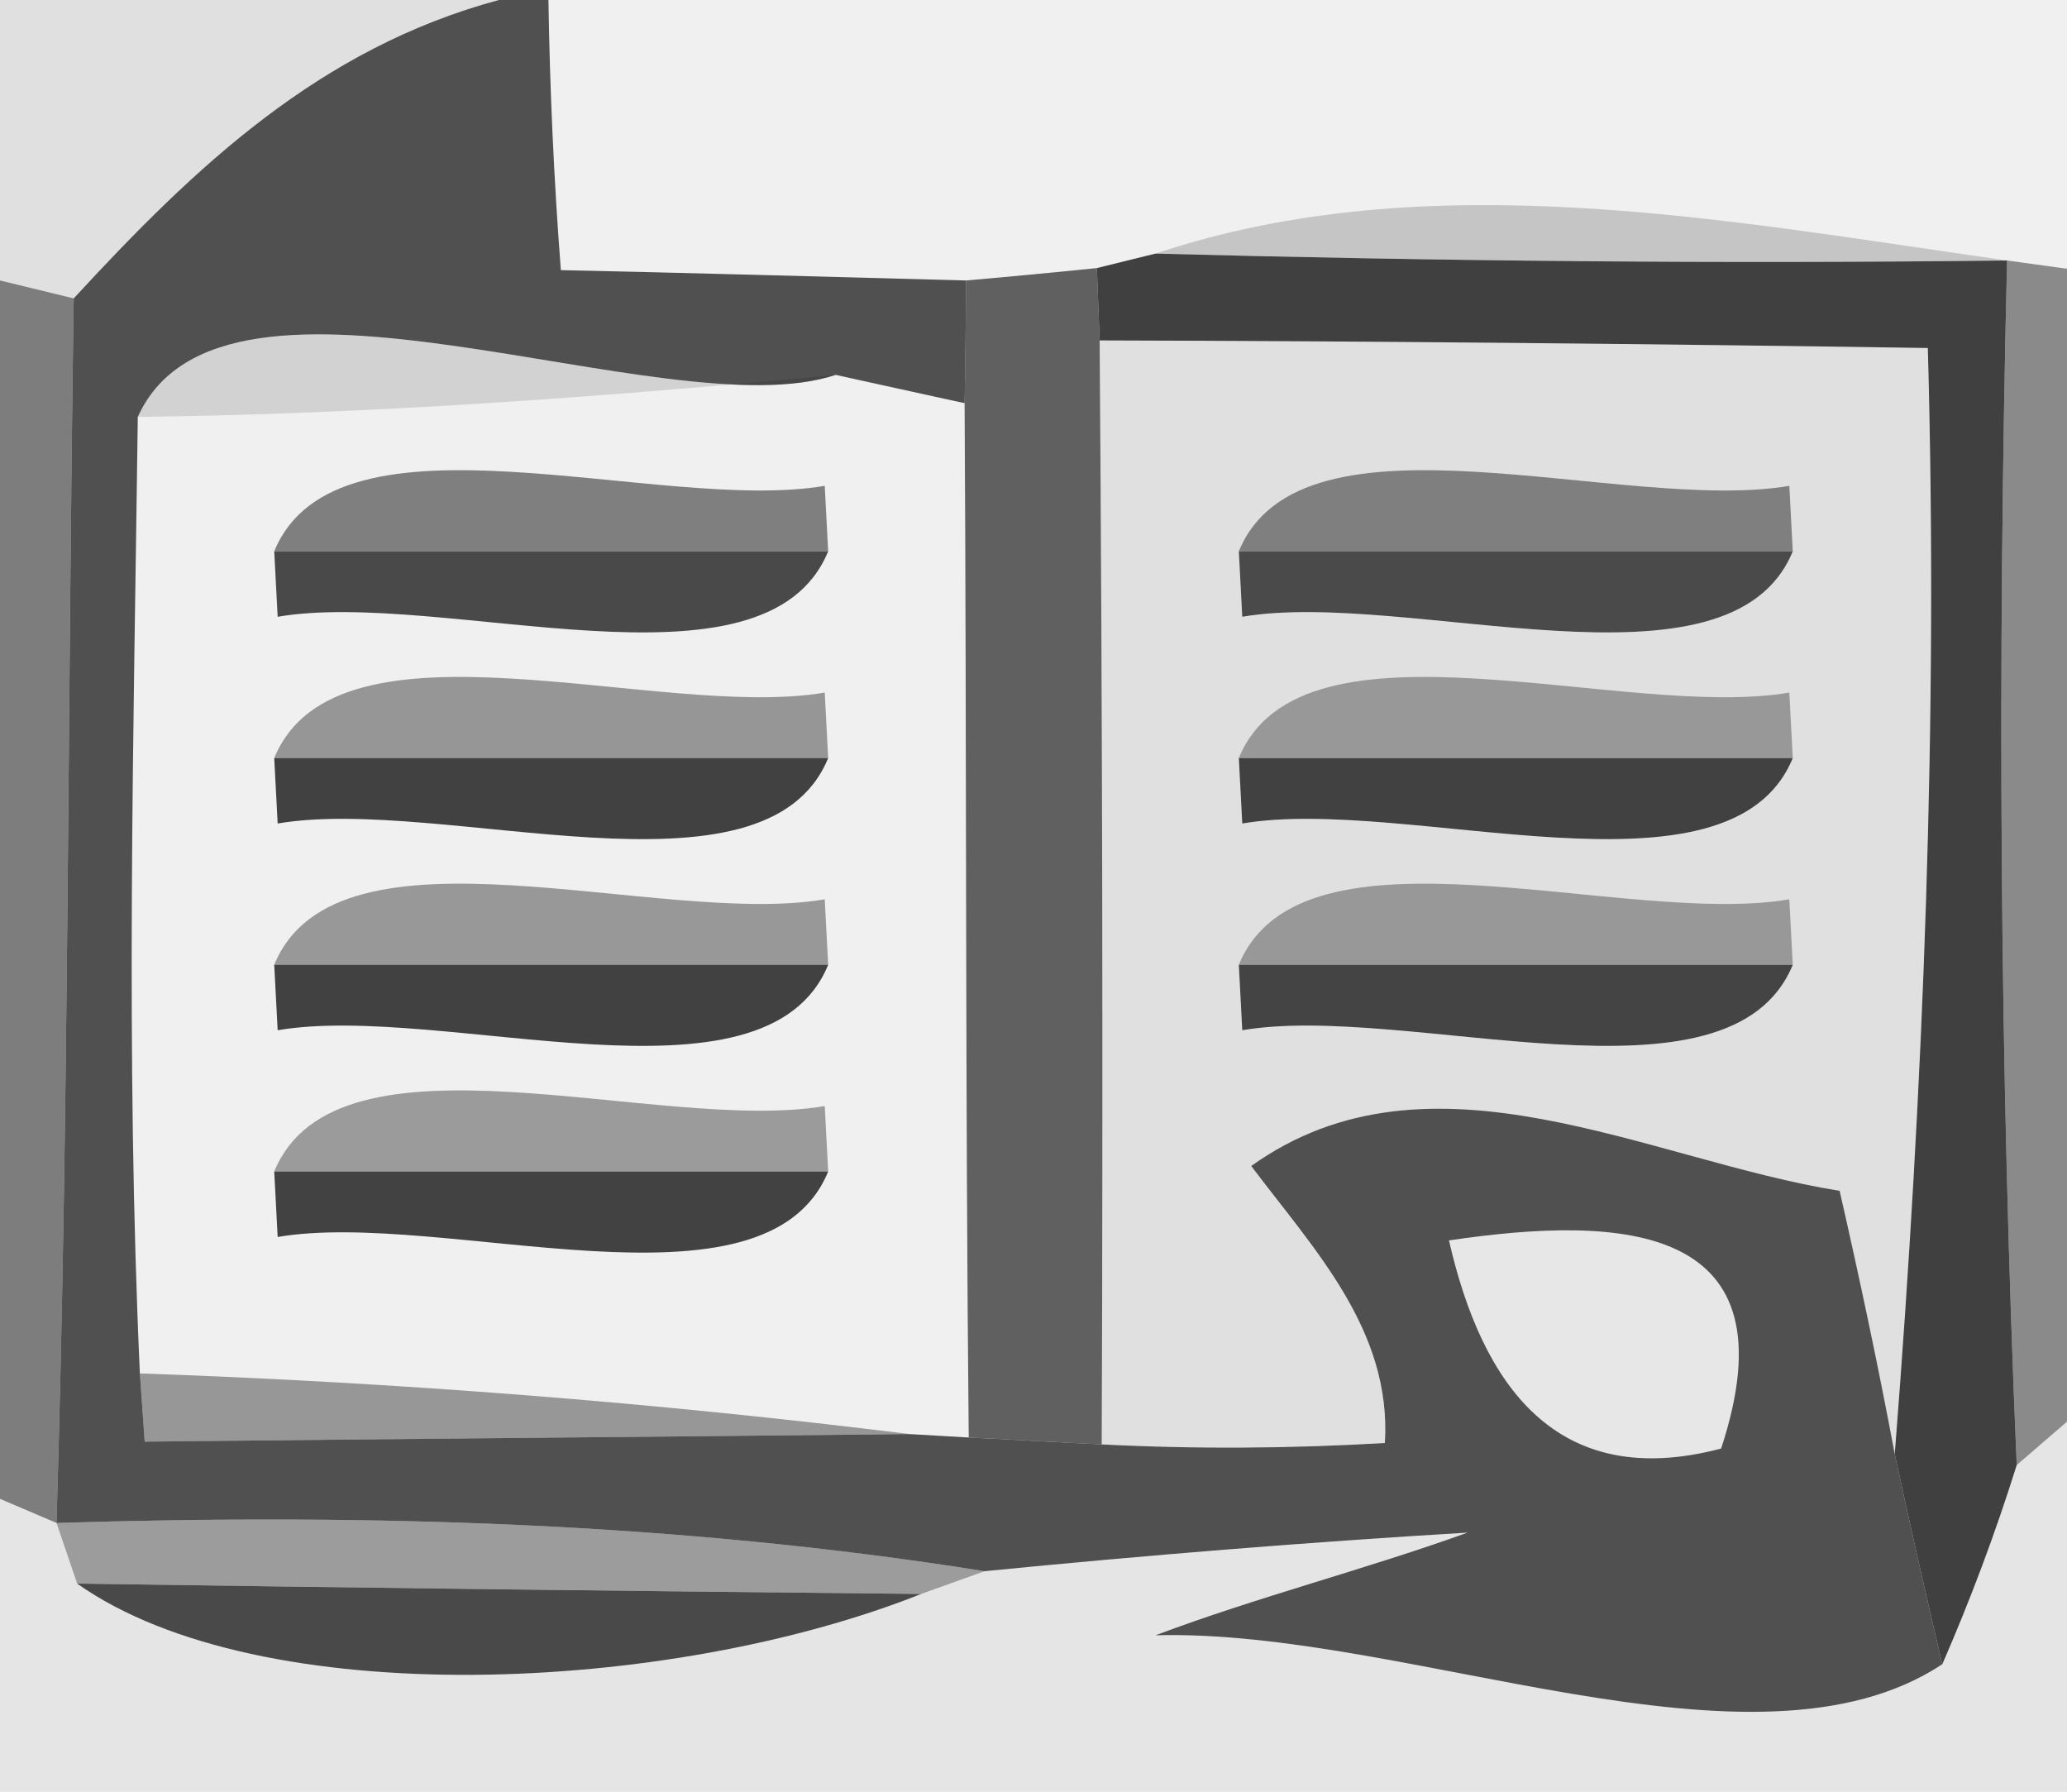
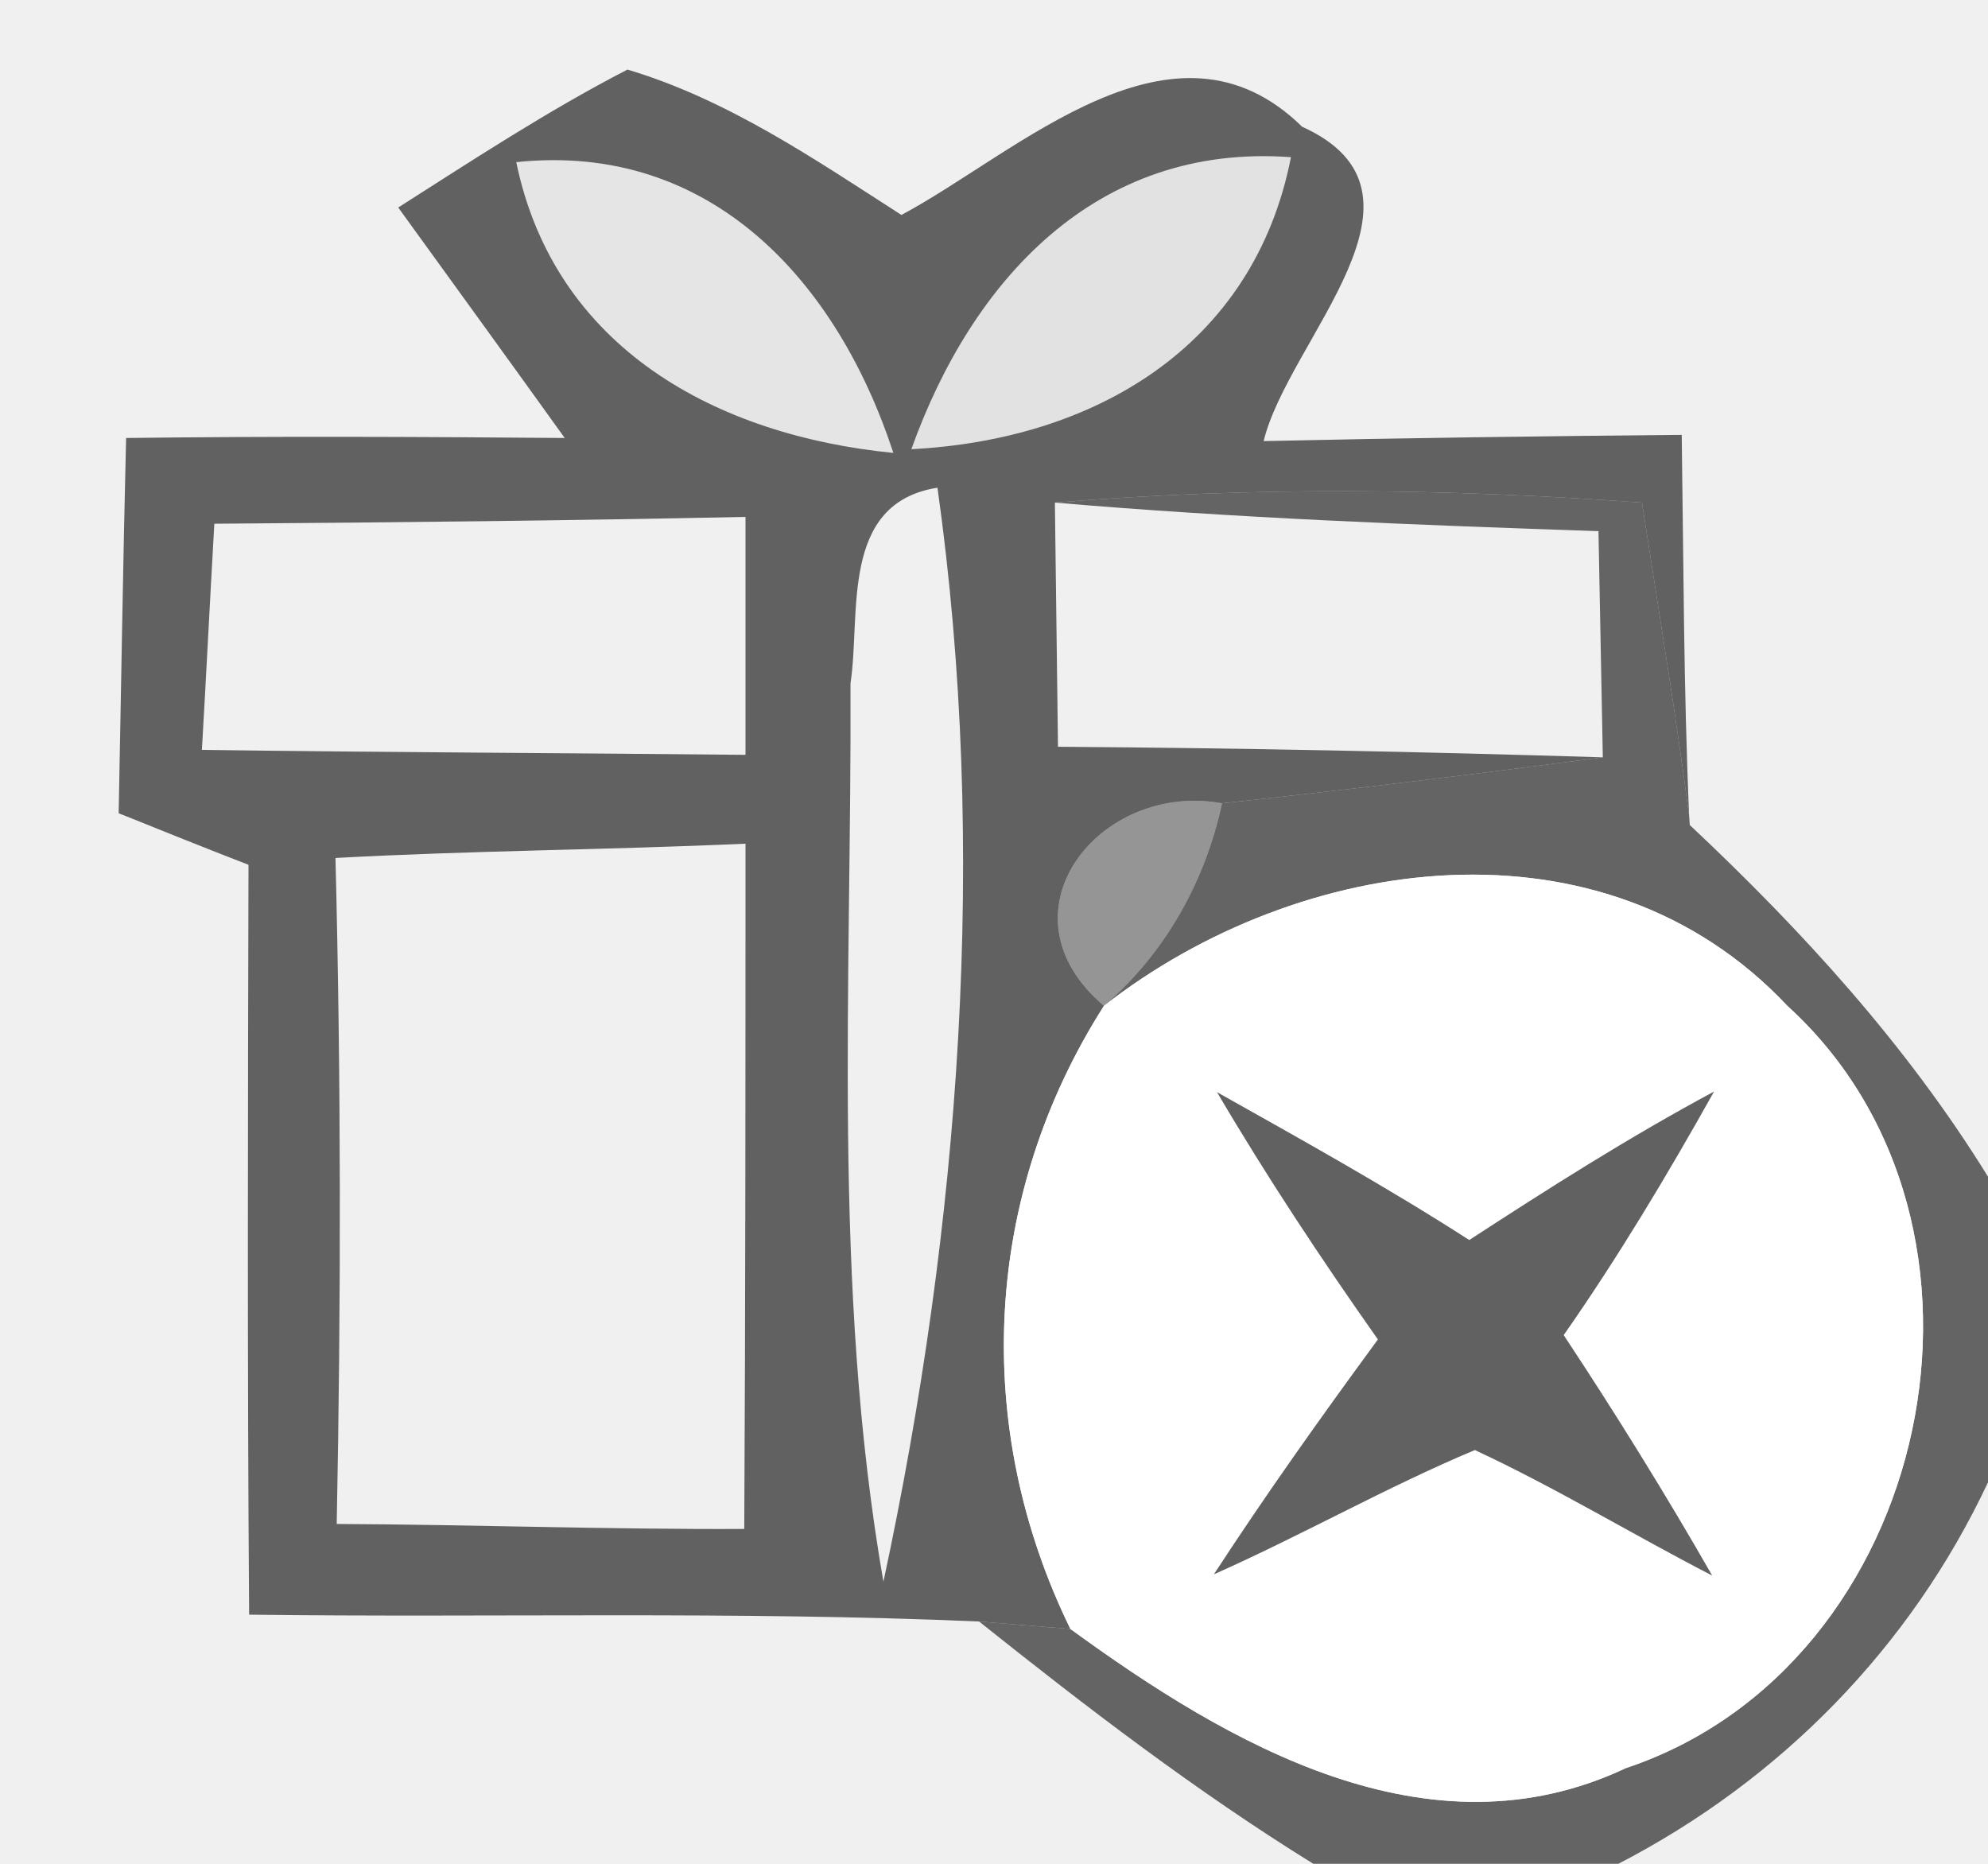
- <svg xmlns="http://www.w3.org/2000/svg" width="30pt" height="26pt" viewBox="0 0 30 26" version="1.1">
-   <g id="#03030312">
-     <path fill="#030303" opacity="0.07" d=" M 0.00 0.00 L 7.24 0.00 C 4.64 0.70 2.83 2.42 1.07 4.33 L 0.00 4.07 L 0.00 0.00 Z" />
-     <path fill="#030303" opacity="0.07" d=" M 15.96 4.94 C 19.97 4.95 23.98 4.99 27.98 5.05 C 28.13 10.41 27.92 15.76 27.50 21.10 C 27.26 19.82 26.99 18.55 26.70 17.28 C 23.93 16.84 20.76 15.06 18.16 16.92 C 19.07 18.13 20.20 19.30 20.10 20.94 C 18.73 21.02 17.36 21.03 15.99 20.96 C 16.01 15.62 16.00 10.28 15.96 4.94 M 17.98 8.00 L 18.03 8.95 C 20.43 8.54 25.11 10.22 26.02 8.00 L 25.97 7.05 C 23.57 7.46 18.89 5.78 17.98 8.00 M 17.98 11.00 L 18.03 11.95 C 20.43 11.54 25.11 13.22 26.02 11.00 L 25.97 10.05 C 23.57 10.46 18.89 8.78 17.98 11.00 M 17.98 14.00 L 18.03 14.95 C 20.43 14.54 25.11 16.22 26.02 14.00 L 25.97 13.05 C 23.57 13.46 18.89 11.78 17.98 14.00 Z" />
+ <svg xmlns="http://www.w3.org/2000/svg" width="32pt" height="30pt" viewBox="0 0 32 30" version="1.1">
+   <g id="#2f2f2fbc">
+     <path fill="#2f2f2f" opacity="0.74" d=" M 6.41 3.34 C 7.62 2.57 8.82 1.78 10.10 1.12 C 11.71 1.60 13.11 2.56 14.51 3.46 C 16.40 2.45 18.89 0.01 20.96 2.04 C 23.33 3.11 20.74 5.46 20.34 7.10 C 22.58 7.05 24.83 7.02 27.07 7.00 C 27.10 9.05 27.10 11.09 27.19 13.14 C 26.97 11.45 26.69 9.77 26.43 8.09 C 23.29 7.86 20.12 7.83 16.98 8.09 C 16.99 9.07 17.02 11.04 17.03 12.02 C 19.95 12.04 22.87 12.10 25.80 12.19 C 23.76 12.46 21.71 12.71 19.67 12.93 C 17.70 12.57 16.00 14.69 17.77 16.19 C 15.82 19.25 15.64 22.97 17.23 26.22 L 15.76 26.10 C 11.84 25.93 7.93 26.04 4.01 25.99 C 3.98 21.96 3.99 17.94 4.00 13.92 C 3.48 13.72 2.43 13.30 1.91 13.09 C 1.95 11.08 1.98 9.06 2.03 7.05 C 4.39 7.02 6.74 7.03 9.09 7.05 C 8.20 5.81 7.30 4.57 6.41 3.34 M 8.31 2.61 C 8.93 5.61 11.54 7.01 14.38 7.29 C 13.48 4.54 11.45 2.28 8.31 2.61 M 14.67 7.23 C 17.60 7.08 20.18 5.59 20.78 2.53 C 17.64 2.30 15.64 4.52 14.67 7.23 M 3.45 8.43 C 3.38 9.65 3.32 10.86 3.25 12.07 C 6.16 12.11 9.08 12.12 12.00 12.15 C 12.00 10.87 12.00 9.59 12.00 8.32 C 9.15 8.38 6.30 8.41 3.45 8.43 M 13.69 11.00 C 13.71 15.82 13.39 20.69 14.22 25.46 C 15.45 19.72 15.91 13.68 15.09 7.85 C 13.51 8.10 13.86 9.89 13.69 11.00 M 5.40 13.81 C 5.49 17.38 5.49 20.96 5.42 24.53 C 7.61 24.54 9.79 24.62 11.98 24.61 C 12.00 20.94 12.00 17.26 12.00 13.58 C 9.80 13.68 7.60 13.69 5.40 13.81 Z" />
  </g>
-   <g id="#282828cb">
-     <path fill="#282828" opacity="0.80" d=" M 7.24 0.00 L 7.96 0.00 C 7.98 1.31 8.04 2.61 8.14 3.92 C 9.61 3.95 12.55 4.03 14.02 4.07 C 14.02 4.51 14.01 5.40 14.00 5.85 C 13.53 5.75 12.59 5.54 12.13 5.44 C 9.67 6.26 3.24 3.30 2.00 6.05 C 1.94 10.68 1.82 15.31 2.03 19.93 L 2.10 20.92 C 4.88 20.89 10.43 20.84 13.20 20.81 L 14.06 20.86 C 14.54 20.88 15.51 20.94 15.99 20.96 C 17.36 21.03 18.73 21.02 20.10 20.94 C 20.20 19.30 19.07 18.13 18.16 16.92 C 20.76 15.06 23.93 16.84 26.70 17.28 C 26.99 18.55 27.26 19.82 27.50 21.10 C 27.72 22.12 27.95 23.13 28.19 24.15 C 25.45 25.96 20.43 23.63 16.77 23.73 C 18.26 23.17 19.80 22.78 21.30 22.24 C 18.96 22.38 16.62 22.57 14.29 22.80 C 9.84 22.09 5.32 21.96 0.82 22.10 C 1.00 16.18 0.98 10.26 1.07 4.33 C 2.83 2.42 4.64 0.70 7.24 0.00 M 21.03 18.00 C 21.51 20.10 22.59 21.65 24.98 21.02 C 26.05 17.77 23.59 17.62 21.03 18.00 Z" />
+   <g id="#0303030d">
+     <path fill="#030303" opacity="0.05" d=" M 8.31 2.61 C 11.45 2.28 13.48 4.54 14.38 7.29 C 11.54 7.01 8.93 5.61 8.31 2.61 Z" />
  </g>
-   <g id="#0a0a0a31">
-     <path fill="#0a0a0a" opacity="0.19" d=" M 16.77 3.68 C 20.75 2.35 25.09 3.21 29.13 3.78 C 25.01 3.83 20.89 3.79 16.77 3.68 Z" />
+   <g id="#04040410">
+     <path fill="#040404" opacity="0.06" d=" M 14.67 7.23 C 15.64 4.52 17.64 2.30 20.78 2.53 C 20.18 5.59 17.60 7.08 14.67 7.23 Z" />
  </g>
-   <g id="#1b1b1b89">
-     <path fill="#1b1b1b" opacity="0.54" d=" M 0.00 4.07 L 1.07 4.33 C 0.98 10.26 1.00 16.18 0.82 22.10 L 0.00 21.75 L 0.00 4.07 Z" />
+   <g id="#2a2a2ab6">
+     <path fill="#2a2a2a" opacity="0.71" d=" M 16.98 8.09 C 20.12 7.83 23.29 7.86 26.43 8.09 C 26.69 9.77 26.97 11.45 27.19 13.14 L 27.20 13.28 C 29.01 14.98 30.69 16.82 32.00 18.94 L 32.00 23.86 C 30.75 26.52 28.66 28.65 26.05 30.00 L 21.14 30.00 C 19.25 28.83 17.49 27.48 15.76 26.10 L 17.23 26.22 C 19.77 28.07 22.99 29.96 26.17 28.46 C 31.12 26.81 32.64 19.71 28.77 16.19 C 25.81 13.04 20.92 13.73 17.77 16.19 C 18.75 15.35 19.40 14.19 19.67 12.93 C 21.71 12.71 23.76 12.46 25.80 12.19 C 25.78 11.28 25.75 9.46 25.73 8.55 C 22.81 8.45 19.89 8.34 16.98 8.09 Z" />
  </g>
-   <g id="#242424b6">
-     <path fill="#242424" opacity="0.71" d=" M 14.02 4.07 C 14.49 4.03 15.44 3.94 15.92 3.89 L 15.96 4.94 C 16.00 10.28 16.01 15.62 15.99 20.96 C 15.51 20.94 14.54 20.88 14.06 20.86 C 14.01 15.85 14.03 10.85 14.00 5.85 C 14.01 5.40 14.02 4.51 14.02 4.07 Z" />
+   <g id="#0d0d0d66">
+     <path fill="#0d0d0d" opacity="0.40" d=" M 17.77 16.19 C 16.00 14.69 17.70 12.57 19.67 12.93 C 19.40 14.19 18.75 15.35 17.77 16.19 Z" />
  </g>
-   <g id="#2e2e2ee7">
-     <path fill="#2e2e2e" opacity="0.91" d=" M 15.92 3.89 L 16.77 3.68 C 20.89 3.79 25.01 3.83 29.13 3.78 C 28.99 9.61 29.02 15.44 29.27 21.26 C 28.96 22.25 28.60 23.21 28.19 24.15 C 27.95 23.13 27.72 22.12 27.50 21.10 C 27.92 15.76 28.13 10.41 27.98 5.05 C 23.98 4.99 19.97 4.95 15.96 4.94 L 15.92 3.89 Z" />
+   <g id="#ffffffff">
+     <path fill="#ffffff" opacity="1.00" d=" M 17.77 16.19 C 20.92 13.73 25.81 13.04 28.77 16.19 C 32.64 19.71 31.12 26.81 26.17 28.46 C 22.99 29.96 19.77 28.07 17.23 26.22 C 15.64 22.97 15.82 19.25 17.77 16.19 M 19.59 17.58 C 20.39 18.94 21.27 20.27 22.18 21.56 C 21.27 22.80 20.38 24.05 19.54 25.34 C 20.96 24.71 22.31 23.94 23.74 23.34 C 25.05 23.95 26.28 24.70 27.56 25.36 C 26.81 24.05 26.01 22.76 25.17 21.49 C 26.05 20.23 26.84 18.91 27.59 17.57 C 26.23 18.30 24.94 19.12 23.65 19.96 C 22.33 19.11 20.96 18.35 19.59 17.58 Z" />
  </g>
-   <g id="#18181879">
-     <path fill="#181818" opacity="0.47" d=" M 29.13 3.78 L 30.00 3.90 L 30.00 20.63 L 29.27 21.26 C 29.02 15.44 28.99 9.61 29.13 3.78 Z" />
-   </g>
-   <g id="#07070722">
-     <path fill="#070707" opacity="0.13" d=" M 2.00 6.05 C 3.24 3.30 9.67 6.26 12.13 5.44 C 8.76 5.76 5.39 6.01 2.00 6.05 Z" />
-   </g>
-   <g id="#1b1b1b87">
-     <path fill="#1b1b1b" opacity="0.53" d=" M 3.98 8.00 C 4.89 5.78 9.57 7.46 11.97 7.05 L 12.02 8.00 C 9.34 8.00 6.66 8.00 3.98 8.00 Z" />
-   </g>
-   <g id="#1b1b1b88">
-     <path fill="#1b1b1b" opacity="0.53" d=" M 17.98 8.00 C 18.89 5.78 23.57 7.46 25.97 7.05 L 26.02 8.00 C 23.34 8.00 20.66 8.00 17.98 8.00 Z" />
-   </g>
-   <g id="#2a2a2ad6">
-     <path fill="#2a2a2a" opacity="0.84" d=" M 3.98 8.00 C 6.66 8.00 9.34 8.00 12.02 8.00 C 11.11 10.22 6.43 8.54 4.03 8.95 L 3.98 8.00 Z" />
-   </g>
-   <g id="#2b2b2bd7">
-     <path fill="#2b2b2b" opacity="0.84" d=" M 17.98 8.00 C 20.66 8.00 23.34 8.00 26.02 8.00 C 25.11 10.22 20.43 8.54 18.03 8.95 L 17.98 8.00 Z" />
-   </g>
-   <g id="#14141468">
-     <path fill="#141414" opacity="0.41" d=" M 3.98 11.00 C 4.89 8.78 9.57 10.46 11.97 10.05 L 12.02 11.00 C 9.34 11.00 6.66 11.00 3.98 11.00 Z" />
-   </g>
-   <g id="#15151567">
-     <path fill="#151515" opacity="0.40" d=" M 17.98 11.00 C 18.89 8.78 23.57 10.46 25.97 10.05 L 26.02 11.00 C 23.34 11.00 20.66 11.00 17.98 11.00 Z" />
-   </g>
-   <g id="#2d2d2de6">
-     <path fill="#2d2d2d" opacity="0.90" d=" M 3.98 11.00 C 6.66 11.00 9.34 11.00 12.02 11.00 C 11.11 13.22 6.43 11.54 4.03 11.95 L 3.98 11.00 Z" />
-     <path fill="#2d2d2d" opacity="0.90" d=" M 3.98 14.00 C 6.66 14.00 9.34 14.00 12.02 14.00 C 11.11 16.22 6.43 14.54 4.03 14.95 L 3.98 14.00 Z" />
-   </g>
-   <g id="#2d2d2de5">
-     <path fill="#2d2d2d" opacity="0.90" d=" M 17.98 11.00 C 20.66 11.00 23.34 11.00 26.02 11.00 C 25.11 13.22 20.43 11.54 18.03 11.95 L 17.98 11.00 Z" />
-   </g>
-   <g id="#14141466">
-     <path fill="#141414" opacity="0.40" d=" M 3.98 14.00 C 4.89 11.78 9.57 13.46 11.97 13.05 L 12.02 14.00 C 9.34 14.00 6.66 14.00 3.98 14.00 Z" />
-   </g>
-   <g id="#14141467">
-     <path fill="#141414" opacity="0.40" d=" M 17.98 14.00 C 18.89 11.78 23.57 13.46 25.97 13.05 L 26.02 14.00 C 23.34 14.00 20.66 14.00 17.98 14.00 Z" />
-   </g>
-   <g id="#2d2d2de1">
-     <path fill="#2d2d2d" opacity="0.88" d=" M 17.98 14.00 C 20.66 14.00 23.34 14.00 26.02 14.00 C 25.11 16.22 20.43 14.54 18.03 14.95 L 17.98 14.00 Z" />
-   </g>
-   <g id="#14141464">
-     <path fill="#141414" opacity="0.39" d=" M 3.98 17.00 C 4.89 14.78 9.57 16.46 11.97 16.05 L 12.02 17.00 C 9.34 17.00 6.66 17.00 3.98 17.00 Z" />
-   </g>
-   <g id="#2d2d2de2">
-     <path fill="#2d2d2d" opacity="0.89" d=" M 3.98 17.00 C 6.66 17.00 9.34 17.00 12.02 17.00 C 11.11 19.22 6.43 17.54 4.03 17.95 L 3.98 17.00 Z" />
-   </g>
-   <g id="#0202020b">
-     <path fill="#020202" opacity="0.04" d=" M 21.03 18.00 C 23.59 17.62 26.05 17.77 24.98 21.02 C 22.59 21.65 21.51 20.10 21.03 18.00 Z" />
-   </g>
-   <g id="#15151569">
-     <path fill="#151515" opacity="0.41" d=" M 2.03 19.93 C 5.77 20.06 9.49 20.35 13.20 20.81 C 10.43 20.84 4.88 20.89 2.10 20.92 L 2.03 19.93 Z" />
-   </g>
-   <g id="#0202020c">
-     <path fill="#020202" opacity="0.05" d=" M 29.27 21.26 L 30.00 20.63 L 30.00 26.00 L 0.00 26.00 L 0.00 21.75 L 0.82 22.10 L 1.12 22.98 C 3.78 24.86 9.73 24.58 13.37 23.13 L 14.29 22.80 C 16.62 22.57 18.96 22.38 21.30 22.24 C 19.80 22.78 18.26 23.17 16.77 23.73 C 20.43 23.63 25.45 25.96 28.19 24.15 C 28.60 23.21 28.96 22.25 29.27 21.26 Z" />
-   </g>
-   <g id="#13131360">
-     <path fill="#131313" opacity="0.38" d=" M 0.82 22.10 C 5.32 21.96 9.84 22.09 14.29 22.80 L 13.37 23.13 C 9.29 23.09 5.20 23.04 1.12 22.98 L 0.82 22.10 Z" />
-   </g>
-   <g id="#2a2a2ad5">
-     <path fill="#2a2a2a" opacity="0.84" d=" M 1.12 22.98 C 5.20 23.04 9.29 23.09 13.37 23.13 C 9.73 24.58 3.78 24.86 1.12 22.98 Z" />
+   <g id="#616161ff">
+     <path fill="#616161" opacity="1.00" d=" M 19.59 17.58 C 20.96 18.35 22.33 19.11 23.65 19.96 C 24.94 19.12 26.23 18.30 27.59 17.57 C 26.84 18.91 26.05 20.23 25.17 21.49 C 26.01 22.76 26.81 24.05 27.56 25.36 C 26.28 24.70 25.05 23.95 23.74 23.34 C 22.31 23.94 20.96 24.71 19.54 25.34 C 20.38 24.05 21.27 22.80 22.18 21.56 C 21.27 20.27 20.39 18.94 19.59 17.58 Z" />
  </g>
</svg>
